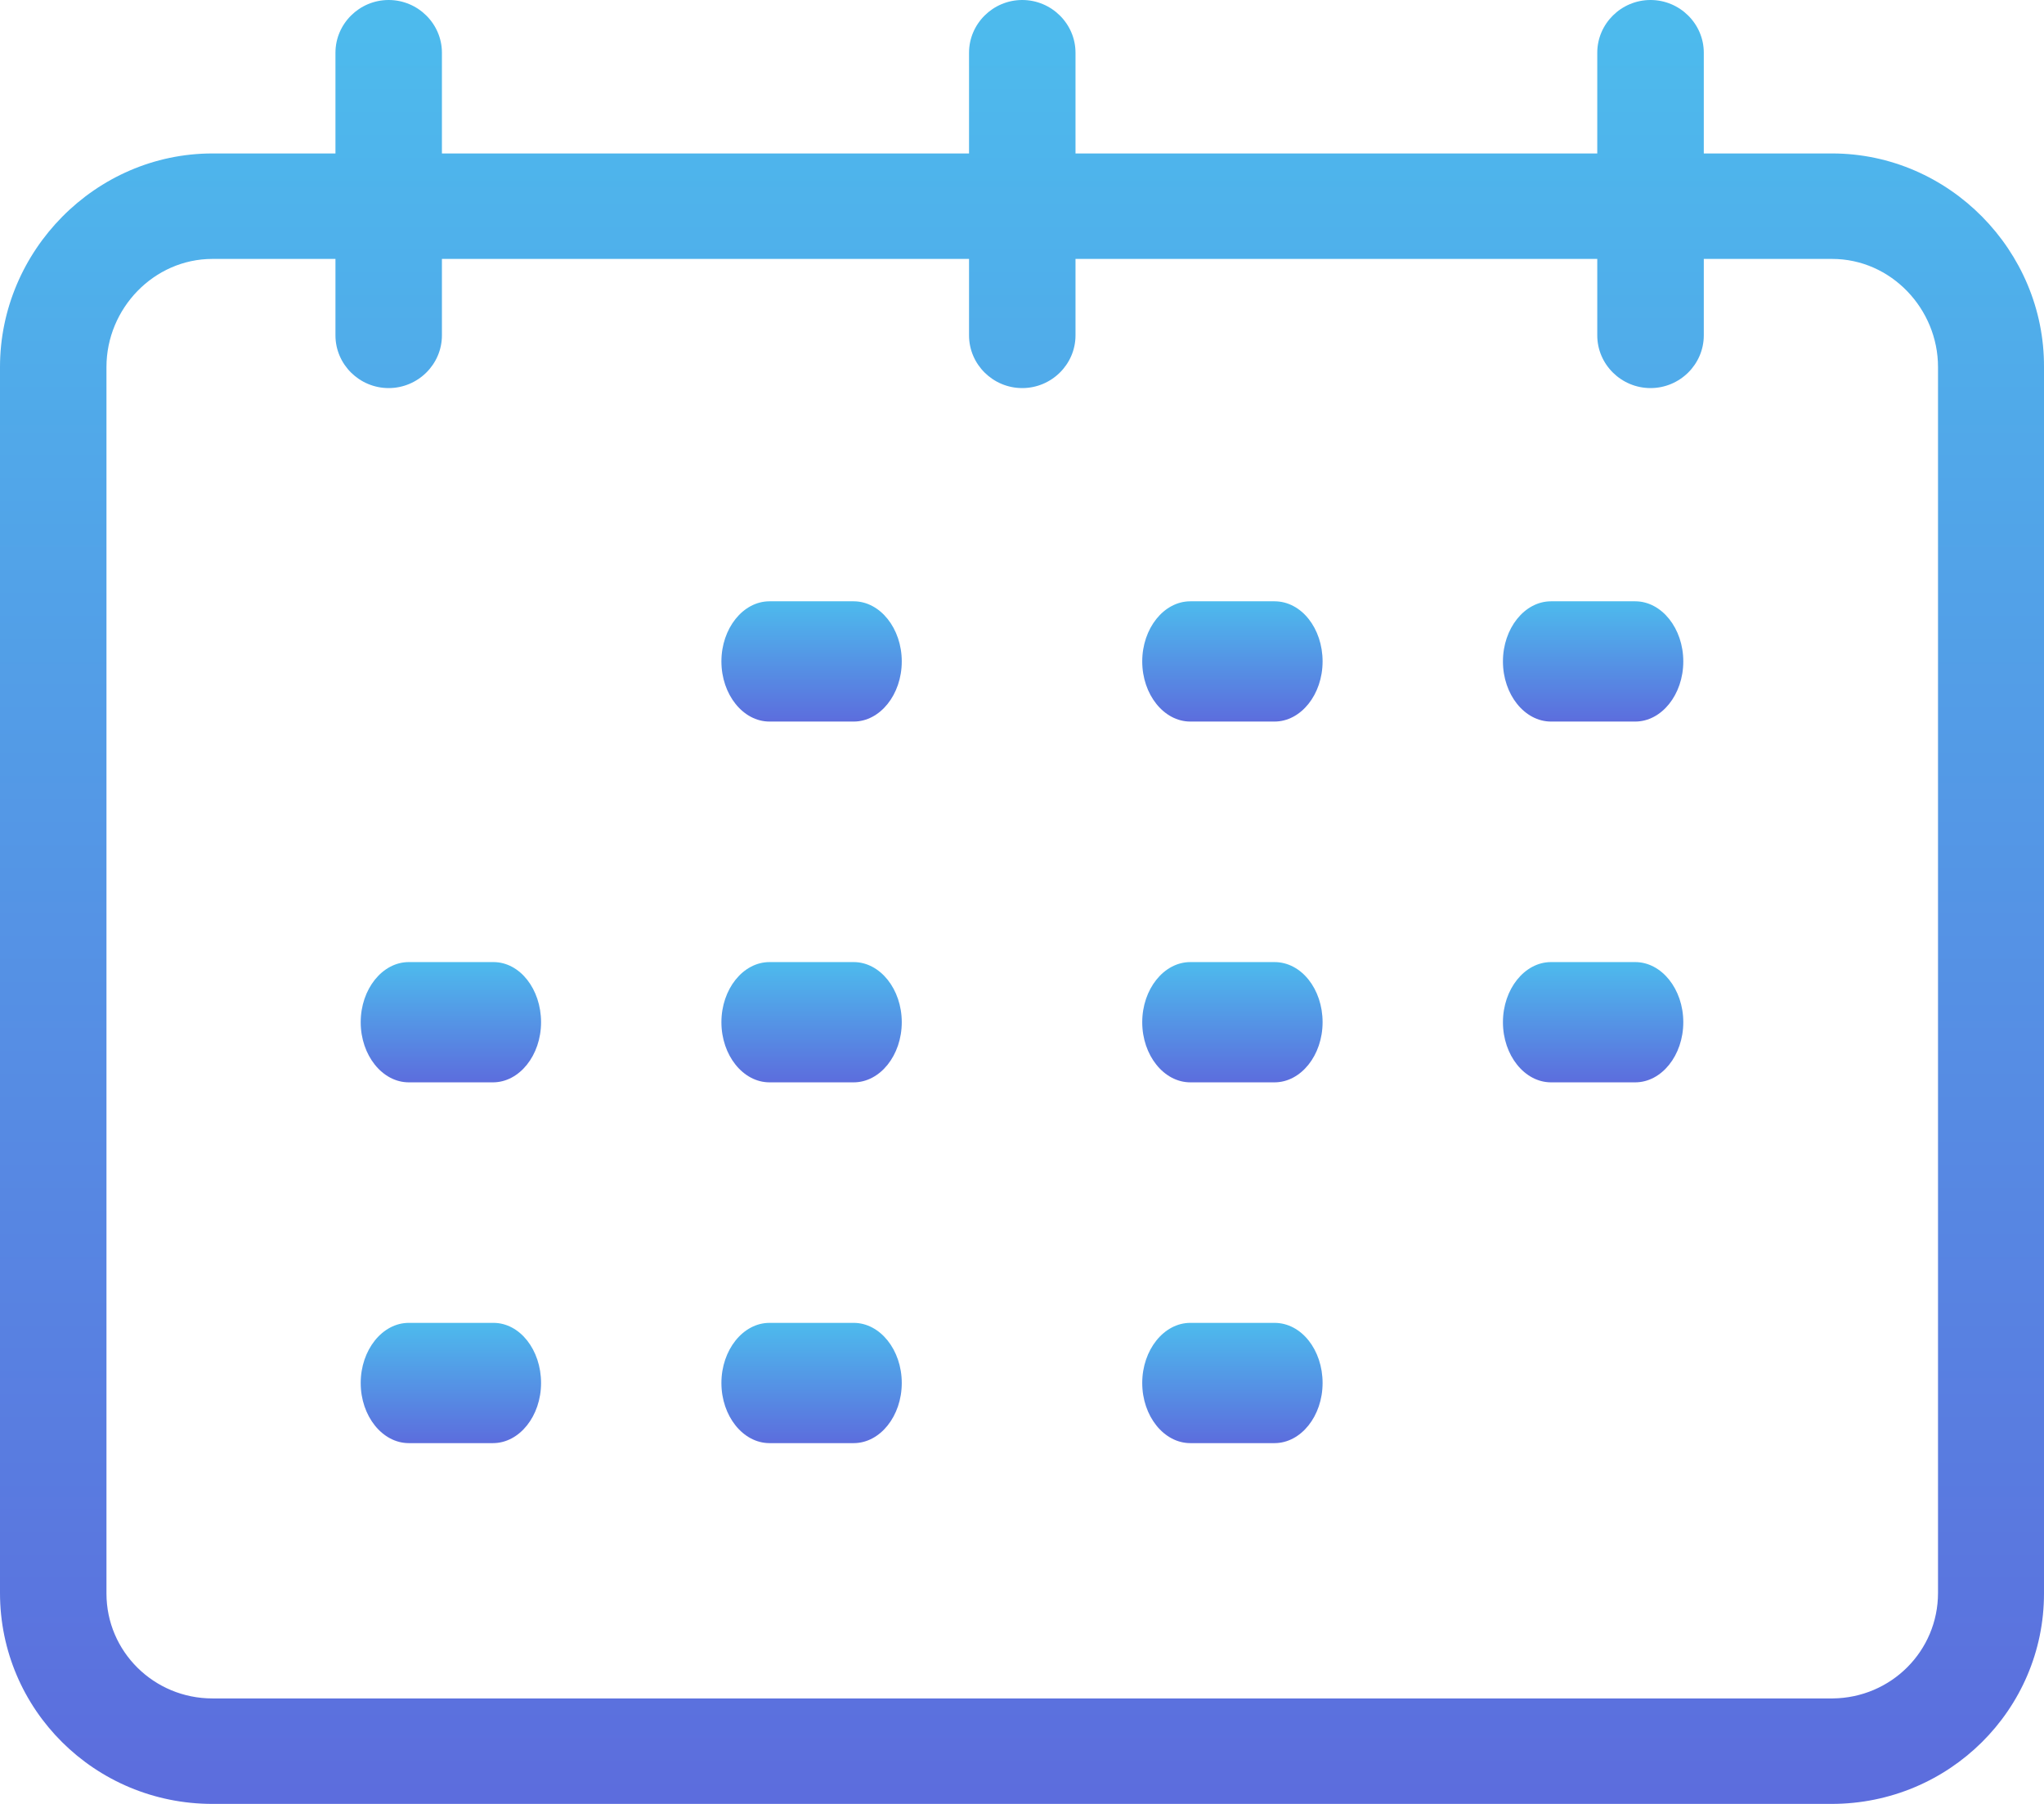
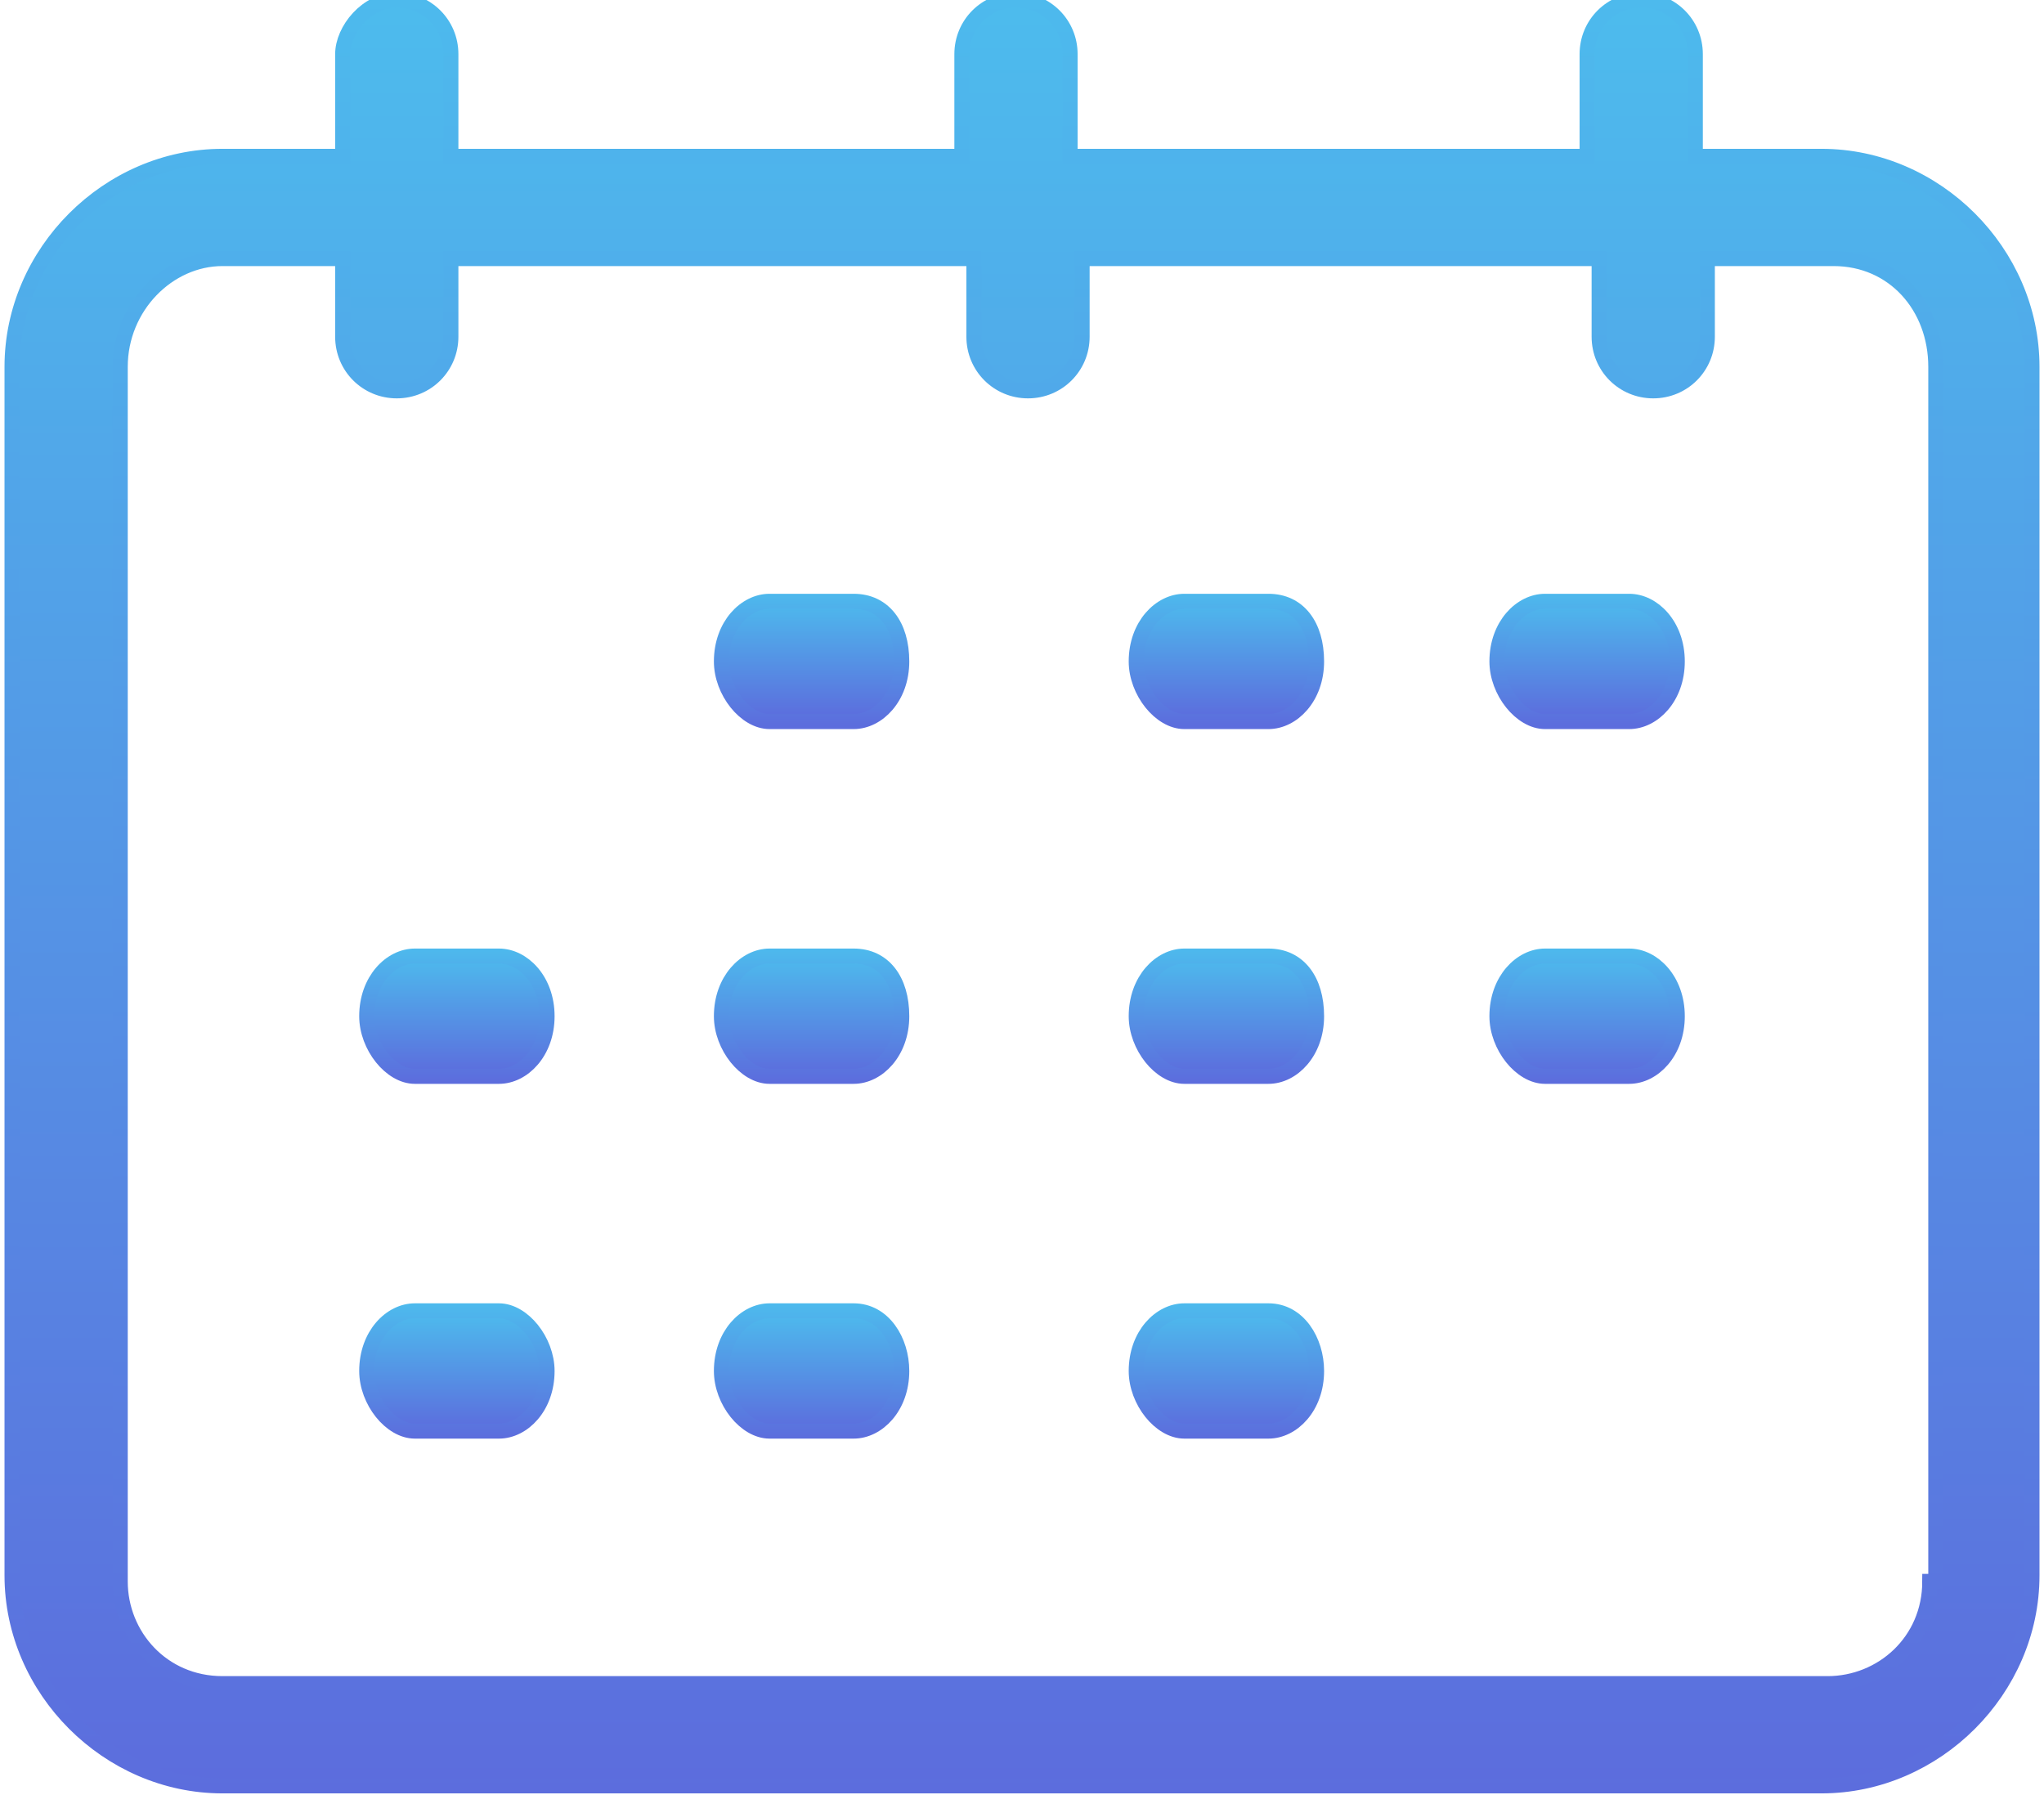
- <svg xmlns="http://www.w3.org/2000/svg" width="34px" height="30px" viewBox="0 0 34 30" version="1.1">
-   <defs>
-     <linearGradient x1="50%" y1="0%" x2="50%" y2="100%" id="linearGradient-1">
-       <stop stop-color="#4DBBED" offset="0%" />
-       <stop stop-color="#5C6DDD" offset="100%" />
-     </linearGradient>
-     <linearGradient x1="50%" y1="0%" x2="50%" y2="100%" id="linearGradient-2">
-       <stop stop-color="#4DBBED" offset="0%" />
-       <stop stop-color="#5C6DDD" offset="100%" />
-     </linearGradient>
-   </defs>
-   <g id="Page-1" stroke="none" stroke-width="1" fill="none" fill-rule="evenodd">
-     <g id="workers-personnal-desktop" transform="translate(-1002, -936)" fill-rule="nonzero">
+ <svg xmlns="http://www.w3.org/2000/svg" version="1.1" id="Calque_1" x="0px" y="0px" viewBox="0 0 34 30" style="enable-background:new 0 0 34 30;" xml:space="preserve">
+   <style type="text/css">
+ 	.st0{fill:url(#Shape_1_);stroke:url(#Shape_2_);stroke-width:0.25;stroke-miterlimit:10;}
+ 	.st1{fill:url(#Path_10_);stroke:url(#Path_11_);stroke-width:0.25;stroke-miterlimit:10;}
+ 	.st2{fill:url(#Path_12_);stroke:url(#Path_13_);stroke-width:0.25;stroke-miterlimit:10;}
+ 	.st3{fill:url(#Path_14_);stroke:url(#Path_15_);stroke-width:0.25;stroke-miterlimit:10;}
+ 	.st4{fill:url(#Path_16_);stroke:url(#Path_17_);stroke-width:0.25;stroke-miterlimit:10;}
+ 	.st5{fill:url(#Path_18_);stroke:url(#Path_19_);stroke-width:0.25;stroke-miterlimit:10;}
+ 	.st6{fill:url(#Path_20_);stroke:url(#Path_21_);stroke-width:0.25;stroke-miterlimit:10;}
+ 	.st7{fill:url(#Path_22_);stroke:url(#Path_23_);stroke-width:0.25;stroke-miterlimit:10;}
+ 	.st8{fill:url(#Path_24_);stroke:url(#Path_25_);stroke-width:0.25;stroke-miterlimit:10;}
+ 	.st9{fill:url(#Path_26_);stroke:url(#Path_27_);stroke-width:0.25;stroke-miterlimit:10;}
+ 	.st10{fill:url(#Path_28_);stroke:url(#Path_29_);stroke-width:0.25;stroke-miterlimit:10;}
+ </style>
+   <g id="Page-1">
+     <g id="workers-personnal-desktop" transform="translate(-1002, -936)">
      <g id="calendar" transform="translate(1002, 936)">
-         <path d="M30.475,2.552 L28.341,2.552 L28.341,0.877 C28.341,0.395 27.942,0 27.455,0 C26.968,0 26.569,0.395 26.569,0.877 L26.569,2.552 L17.89,2.552 L17.89,0.877 C17.89,0.395 17.491,0 17.004,0 C16.517,0 16.119,0.395 16.119,0.877 L16.119,2.552 L7.351,2.552 L7.351,0.877 C7.351,0.395 6.952,0 6.465,0 C5.978,0 5.58,0.395 5.58,0.877 L5.58,2.552 L3.534,2.552 C1.585,2.552 0,4.174 0,6.103 L0,26.492 C0,28.43 1.576,30 3.534,30 L30.466,30 C32.423,30 34,28.43 34,26.501 L34,6.103 C34.009,4.174 32.423,2.552 30.475,2.552 Z M32.237,26.492 C32.237,27.457 31.458,28.237 30.484,28.246 L30.475,28.246 L3.534,28.246 C2.56,28.246 1.771,27.466 1.771,26.501 L1.771,26.492 L1.771,6.103 C1.771,5.13 2.56,4.306 3.534,4.306 L5.58,4.306 L5.58,5.577 C5.58,6.06 5.978,6.454 6.465,6.454 C6.952,6.454 7.351,6.06 7.351,5.577 L7.351,4.306 L16.119,4.306 L16.119,5.577 C16.119,6.06 16.517,6.454 17.004,6.454 C17.491,6.454 17.89,6.06 17.89,5.577 L17.89,4.306 L26.569,4.306 L26.569,5.577 C26.569,6.06 26.968,6.454 27.455,6.454 C27.942,6.454 28.341,6.06 28.341,5.577 L28.341,4.306 L30.475,4.306 C31.458,4.306 32.237,5.139 32.237,6.103 L32.237,26.492 Z" id="Shape" fill="url(#linearGradient-1)" />
-         <path d="M14.2,10 L12.8,10 C12.36,10 12,10.45 12,11 C12,11.55 12.36,12 12.8,12 L14.2,12 C14.64,12 15,11.55 15,11 C15,10.45 14.64,10 14.2,10 Z" id="Path" fill="url(#linearGradient-2)" />
-         <path d="M21.2,10 L19.8,10 C19.36,10 19,10.45 19,11 C19,11.55 19.36,12 19.8,12 L21.2,12 C21.64,12 22,11.55 22,11 C22,10.45 21.648,10 21.2,10 Z" id="Path" fill="url(#linearGradient-2)" />
-         <path d="M27.2,10 L25.8,10 C25.36,10 25,10.45 25,11 C25,11.55 25.36,12 25.8,12 L27.2,12 C27.64,12 28,11.55 28,11 C28,10.45 27.64,10 27.2,10 Z" id="Path" fill="url(#linearGradient-2)" />
-         <path d="M14.2,16 L12.8,16 C12.36,16 12,16.45 12,17 C12,17.55 12.36,18 12.8,18 L14.2,18 C14.64,18 15,17.55 15,17 C15,16.45 14.64,16 14.2,16 Z" id="Path" fill="url(#linearGradient-2)" />
-         <path d="M8.208,16 L6.8,16 C6.36,16 6,16.45 6,17 C6,17.55 6.36,18 6.8,18 L8.2,18 C8.64,18 9,17.55 9,17 C9,16.45 8.648,16 8.208,16 Z" id="Path" fill="url(#linearGradient-2)" />
-         <path d="M21.2,16 L19.8,16 C19.36,16 19,16.45 19,17 C19,17.55 19.36,18 19.8,18 L21.2,18 C21.64,18 22,17.55 22,17 C22,16.45 21.648,16 21.2,16 Z" id="Path" fill="url(#linearGradient-2)" />
-         <path d="M27.2,16 L25.8,16 C25.36,16 25,16.45 25,17 C25,17.55 25.36,18 25.8,18 L27.2,18 C27.64,18 28,17.55 28,17 C28,16.45 27.64,16 27.2,16 Z" id="Path" fill="url(#linearGradient-2)" />
-         <path d="M14.2,22 L12.8,22 C12.36,22 12,22.45 12,23 C12,23.55 12.36,24 12.8,24 L14.2,24 C14.64,24 15,23.55 15,23 C15,22.45 14.64,22 14.2,22 Z" id="Path" fill="url(#linearGradient-2)" />
-         <path d="M8.208,22 L6.8,22 C6.36,22 6,22.45 6,23 C6,23.55 6.36,24 6.8,24 L8.2,24 C8.64,24 9,23.55 9,23 C9,22.45 8.648,22 8.208,22 Z" id="Path" fill="url(#linearGradient-2)" />
-         <path d="M21.2,22 L19.8,22 C19.36,22 19,22.45 19,23 C19,23.55 19.36,24 19.8,24 L21.2,24 C21.64,24 22,23.55 22,23 C22,22.45 21.648,22 21.2,22 Z" id="Path" fill="url(#linearGradient-2)" />
+         <linearGradient id="Shape_1_" gradientUnits="userSpaceOnUse" x1="-30.559" y1="64.864" x2="-30.559" y2="63.876" gradientTransform="matrix(34 0 0 -30 1056 1946)">
+           <stop offset="0" style="stop-color:#4DBBED" />
+           <stop offset="1" style="stop-color:#5C6DDD" />
+         </linearGradient>
+         <linearGradient id="Shape_2_" gradientUnits="userSpaceOnUse" x1="17" y1="-4.311723e-02" x2="17" y2="29.841">
+           <stop offset="0" style="stop-color:#4DBAED" />
+           <stop offset="1" style="stop-color:#5C6DDD" />
+         </linearGradient>
+         <path id="Shape" class="st0" d="M30.3,2.6h-2.1V0.9c0-0.5-0.4-0.9-0.9-0.9c-0.5,0-0.9,0.4-0.9,0.9v1.7h-8.6V0.9     c0-0.5-0.4-0.9-0.9-0.9c-0.5,0-0.9,0.4-0.9,0.9v1.7H7.5V0.9c0-0.5-0.4-0.9-0.9-0.9S5.7,0.5,5.7,0.9v1.7h-2     c-1.9,0-3.5,1.6-3.5,3.5v20.1c0,1.9,1.6,3.5,3.5,3.5h26.6c1.9,0,3.5-1.6,3.5-3.5V6.1C33.8,4.2,32.2,2.6,30.3,2.6z M32.1,26.3     c0,1-0.8,1.7-1.7,1.7h0H3.7c-1,0-1.7-0.8-1.7-1.7v0V6.1c0-1,0.8-1.8,1.7-1.8h2v1.3c0,0.5,0.4,0.9,0.9,0.9s0.9-0.4,0.9-0.9V4.3     h8.7v1.3c0,0.5,0.4,0.9,0.9,0.9c0.5,0,0.9-0.4,0.9-0.9V4.3h8.6v1.3c0,0.5,0.4,0.9,0.9,0.9c0.5,0,0.9-0.4,0.9-0.9V4.3h2.1     c1,0,1.7,0.8,1.7,1.8V26.3z" />
+         <linearGradient id="Path_10_" gradientUnits="userSpaceOnUse" x1="-20.819" y1="49.02" x2="-20.819" y2="48.032" gradientTransform="matrix(3 0 0 -2 76 108)">
+           <stop offset="0" style="stop-color:#4DBBED" />
+           <stop offset="1" style="stop-color:#5C6DDD" />
+         </linearGradient>
+         <linearGradient id="Path_11_" gradientUnits="userSpaceOnUse" x1="13.543" y1="9.835" x2="13.543" y2="12.061">
+           <stop offset="0" style="stop-color:#4DBAED" />
+           <stop offset="1" style="stop-color:#5C6DDD" />
+         </linearGradient>
+         <path id="Path" class="st1" d="M14.2,10h-1.4c-0.4,0-0.8,0.4-0.8,1c0,0.5,0.4,1,0.8,1h1.4c0.4,0,0.8-0.4,0.8-1     C15,10.4,14.7,10,14.2,10z" />
+         <linearGradient id="Path_12_" gradientUnits="userSpaceOnUse" x1="-20.848" y1="49.02" x2="-20.848" y2="48.032" gradientTransform="matrix(3 0 0 -2 83 108)">
+           <stop offset="0" style="stop-color:#4DBBED" />
+           <stop offset="1" style="stop-color:#5C6DDD" />
+         </linearGradient>
+         <linearGradient id="Path_13_" gradientUnits="userSpaceOnUse" x1="20.457" y1="9.835" x2="20.457" y2="12.061">
+           <stop offset="0" style="stop-color:#4DBAED" />
+           <stop offset="1" style="stop-color:#5C6DDD" />
+         </linearGradient>
+         <path id="Path_1_" class="st2" d="M21.1,10h-1.4c-0.4,0-0.8,0.4-0.8,1c0,0.5,0.4,1,0.8,1h1.4c0.4,0,0.8-0.4,0.8-1     C21.9,10.4,21.6,10,21.1,10z" />
+         <linearGradient id="Path_14_" gradientUnits="userSpaceOnUse" x1="-20.872" y1="49.02" x2="-20.872" y2="48.032" gradientTransform="matrix(3 0 0 -2 89 108)">
+           <stop offset="0" style="stop-color:#4DBBED" />
+           <stop offset="1" style="stop-color:#5C6DDD" />
+         </linearGradient>
+         <linearGradient id="Path_15_" gradientUnits="userSpaceOnUse" x1="26.384" y1="9.835" x2="26.384" y2="12.061">
+           <stop offset="0" style="stop-color:#4DBAED" />
+           <stop offset="1" style="stop-color:#5C6DDD" />
+         </linearGradient>
+         <path id="Path_2_" class="st3" d="M27.1,10h-1.4c-0.4,0-0.8,0.4-0.8,1c0,0.5,0.4,1,0.8,1h1.4c0.4,0,0.8-0.4,0.8-1     C27.9,10.4,27.5,10,27.1,10z" />
+         <linearGradient id="Path_16_" gradientUnits="userSpaceOnUse" x1="-20.819" y1="49.056" x2="-20.819" y2="48.069" gradientTransform="matrix(3 0 0 -2 76 114)">
+           <stop offset="0" style="stop-color:#4DBBED" />
+           <stop offset="1" style="stop-color:#5C6DDD" />
+         </linearGradient>
+         <linearGradient id="Path_17_" gradientUnits="userSpaceOnUse" x1="13.543" y1="15.762" x2="13.543" y2="17.988">
+           <stop offset="0" style="stop-color:#4DBAED" />
+           <stop offset="1" style="stop-color:#5C6DDD" />
+         </linearGradient>
+         <path id="Path_3_" class="st4" d="M14.2,15.9h-1.4c-0.4,0-0.8,0.4-0.8,1c0,0.5,0.4,1,0.8,1h1.4c0.4,0,0.8-0.4,0.8-1     C15,16.3,14.7,15.9,14.2,15.9z" />
+         <linearGradient id="Path_18_" gradientUnits="userSpaceOnUse" x1="-20.795" y1="49.056" x2="-20.795" y2="48.069" gradientTransform="matrix(3 0 0 -2 70 114)">
+           <stop offset="0" style="stop-color:#4DBBED" />
+           <stop offset="1" style="stop-color:#5C6DDD" />
+         </linearGradient>
+         <linearGradient id="Path_19_" gradientUnits="userSpaceOnUse" x1="7.616" y1="15.762" x2="7.616" y2="17.988">
+           <stop offset="0" style="stop-color:#4DBAED" />
+           <stop offset="1" style="stop-color:#5C6DDD" />
+         </linearGradient>
+         <path id="Path_4_" class="st5" d="M8.3,15.9H6.9c-0.4,0-0.8,0.4-0.8,1c0,0.5,0.4,1,0.8,1h1.4c0.4,0,0.8-0.4,0.8-1     C9.1,16.3,8.7,15.9,8.3,15.9z" />
+         <linearGradient id="Path_20_" gradientUnits="userSpaceOnUse" x1="-20.848" y1="49.056" x2="-20.848" y2="48.069" gradientTransform="matrix(3 0 0 -2 83 114)">
+           <stop offset="0" style="stop-color:#4DBBED" />
+           <stop offset="1" style="stop-color:#5C6DDD" />
+         </linearGradient>
+         <linearGradient id="Path_21_" gradientUnits="userSpaceOnUse" x1="20.457" y1="15.762" x2="20.457" y2="17.988">
+           <stop offset="0" style="stop-color:#4DBAED" />
+           <stop offset="1" style="stop-color:#5C6DDD" />
+         </linearGradient>
+         <path id="Path_5_" class="st6" d="M21.1,15.9h-1.4c-0.4,0-0.8,0.4-0.8,1c0,0.5,0.4,1,0.8,1h1.4c0.4,0,0.8-0.4,0.8-1     C21.9,16.3,21.6,15.9,21.1,15.9z" />
+         <linearGradient id="Path_22_" gradientUnits="userSpaceOnUse" x1="-20.872" y1="49.056" x2="-20.872" y2="48.069" gradientTransform="matrix(3 0 0 -2 89 114)">
+           <stop offset="0" style="stop-color:#4DBBED" />
+           <stop offset="1" style="stop-color:#5C6DDD" />
+         </linearGradient>
+         <linearGradient id="Path_23_" gradientUnits="userSpaceOnUse" x1="26.384" y1="15.762" x2="26.384" y2="17.988">
+           <stop offset="0" style="stop-color:#4DBAED" />
+           <stop offset="1" style="stop-color:#5C6DDD" />
+         </linearGradient>
+         <path id="Path_6_" class="st7" d="M27.1,15.9h-1.4c-0.4,0-0.8,0.4-0.8,1c0,0.5,0.4,1,0.8,1h1.4c0.4,0,0.8-0.4,0.8-1     C27.9,16.3,27.5,15.9,27.1,15.9z" />
+         <linearGradient id="Path_24_" gradientUnits="userSpaceOnUse" x1="-20.819" y1="49.093" x2="-20.819" y2="48.105" gradientTransform="matrix(3 0 0 -2 76 120)">
+           <stop offset="0" style="stop-color:#4DBBED" />
+           <stop offset="1" style="stop-color:#5C6DDD" />
+         </linearGradient>
+         <linearGradient id="Path_25_" gradientUnits="userSpaceOnUse" x1="13.543" y1="21.689" x2="13.543" y2="23.915">
+           <stop offset="0" style="stop-color:#4DBAED" />
+           <stop offset="1" style="stop-color:#5C6DDD" />
+         </linearGradient>
+         <path id="Path_7_" class="st8" d="M14.2,21.8h-1.4c-0.4,0-0.8,0.4-0.8,1c0,0.5,0.4,1,0.8,1h1.4c0.4,0,0.8-0.4,0.8-1     C15,22.3,14.7,21.8,14.2,21.8z" />
+         <linearGradient id="Path_26_" gradientUnits="userSpaceOnUse" x1="-20.795" y1="49.093" x2="-20.795" y2="48.105" gradientTransform="matrix(3 0 0 -2 70 120)">
+           <stop offset="0" style="stop-color:#4DBBED" />
+           <stop offset="1" style="stop-color:#5C6DDD" />
+         </linearGradient>
+         <linearGradient id="Path_27_" gradientUnits="userSpaceOnUse" x1="7.616" y1="21.689" x2="7.616" y2="23.915">
+           <stop offset="0" style="stop-color:#4DBAED" />
+           <stop offset="1" style="stop-color:#5C6DDD" />
+         </linearGradient>
+         <path id="Path_8_" class="st9" d="M8.3,21.8H6.9c-0.4,0-0.8,0.4-0.8,1c0,0.5,0.4,1,0.8,1h1.4c0.4,0,0.8-0.4,0.8-1     C9.1,22.3,8.7,21.8,8.3,21.8z" />
+         <linearGradient id="Path_28_" gradientUnits="userSpaceOnUse" x1="-20.848" y1="49.093" x2="-20.848" y2="48.105" gradientTransform="matrix(3 0 0 -2 83 120)">
+           <stop offset="0" style="stop-color:#4DBBED" />
+           <stop offset="1" style="stop-color:#5C6DDD" />
+         </linearGradient>
+         <linearGradient id="Path_29_" gradientUnits="userSpaceOnUse" x1="20.457" y1="21.689" x2="20.457" y2="23.915">
+           <stop offset="0" style="stop-color:#4DBAED" />
+           <stop offset="1" style="stop-color:#5C6DDD" />
+         </linearGradient>
+         <path id="Path_9_" class="st10" d="M21.1,21.8h-1.4c-0.4,0-0.8,0.4-0.8,1c0,0.5,0.4,1,0.8,1h1.4c0.4,0,0.8-0.4,0.8-1     C21.9,22.3,21.6,21.8,21.1,21.8z" />
      </g>
    </g>
  </g>
</svg>
